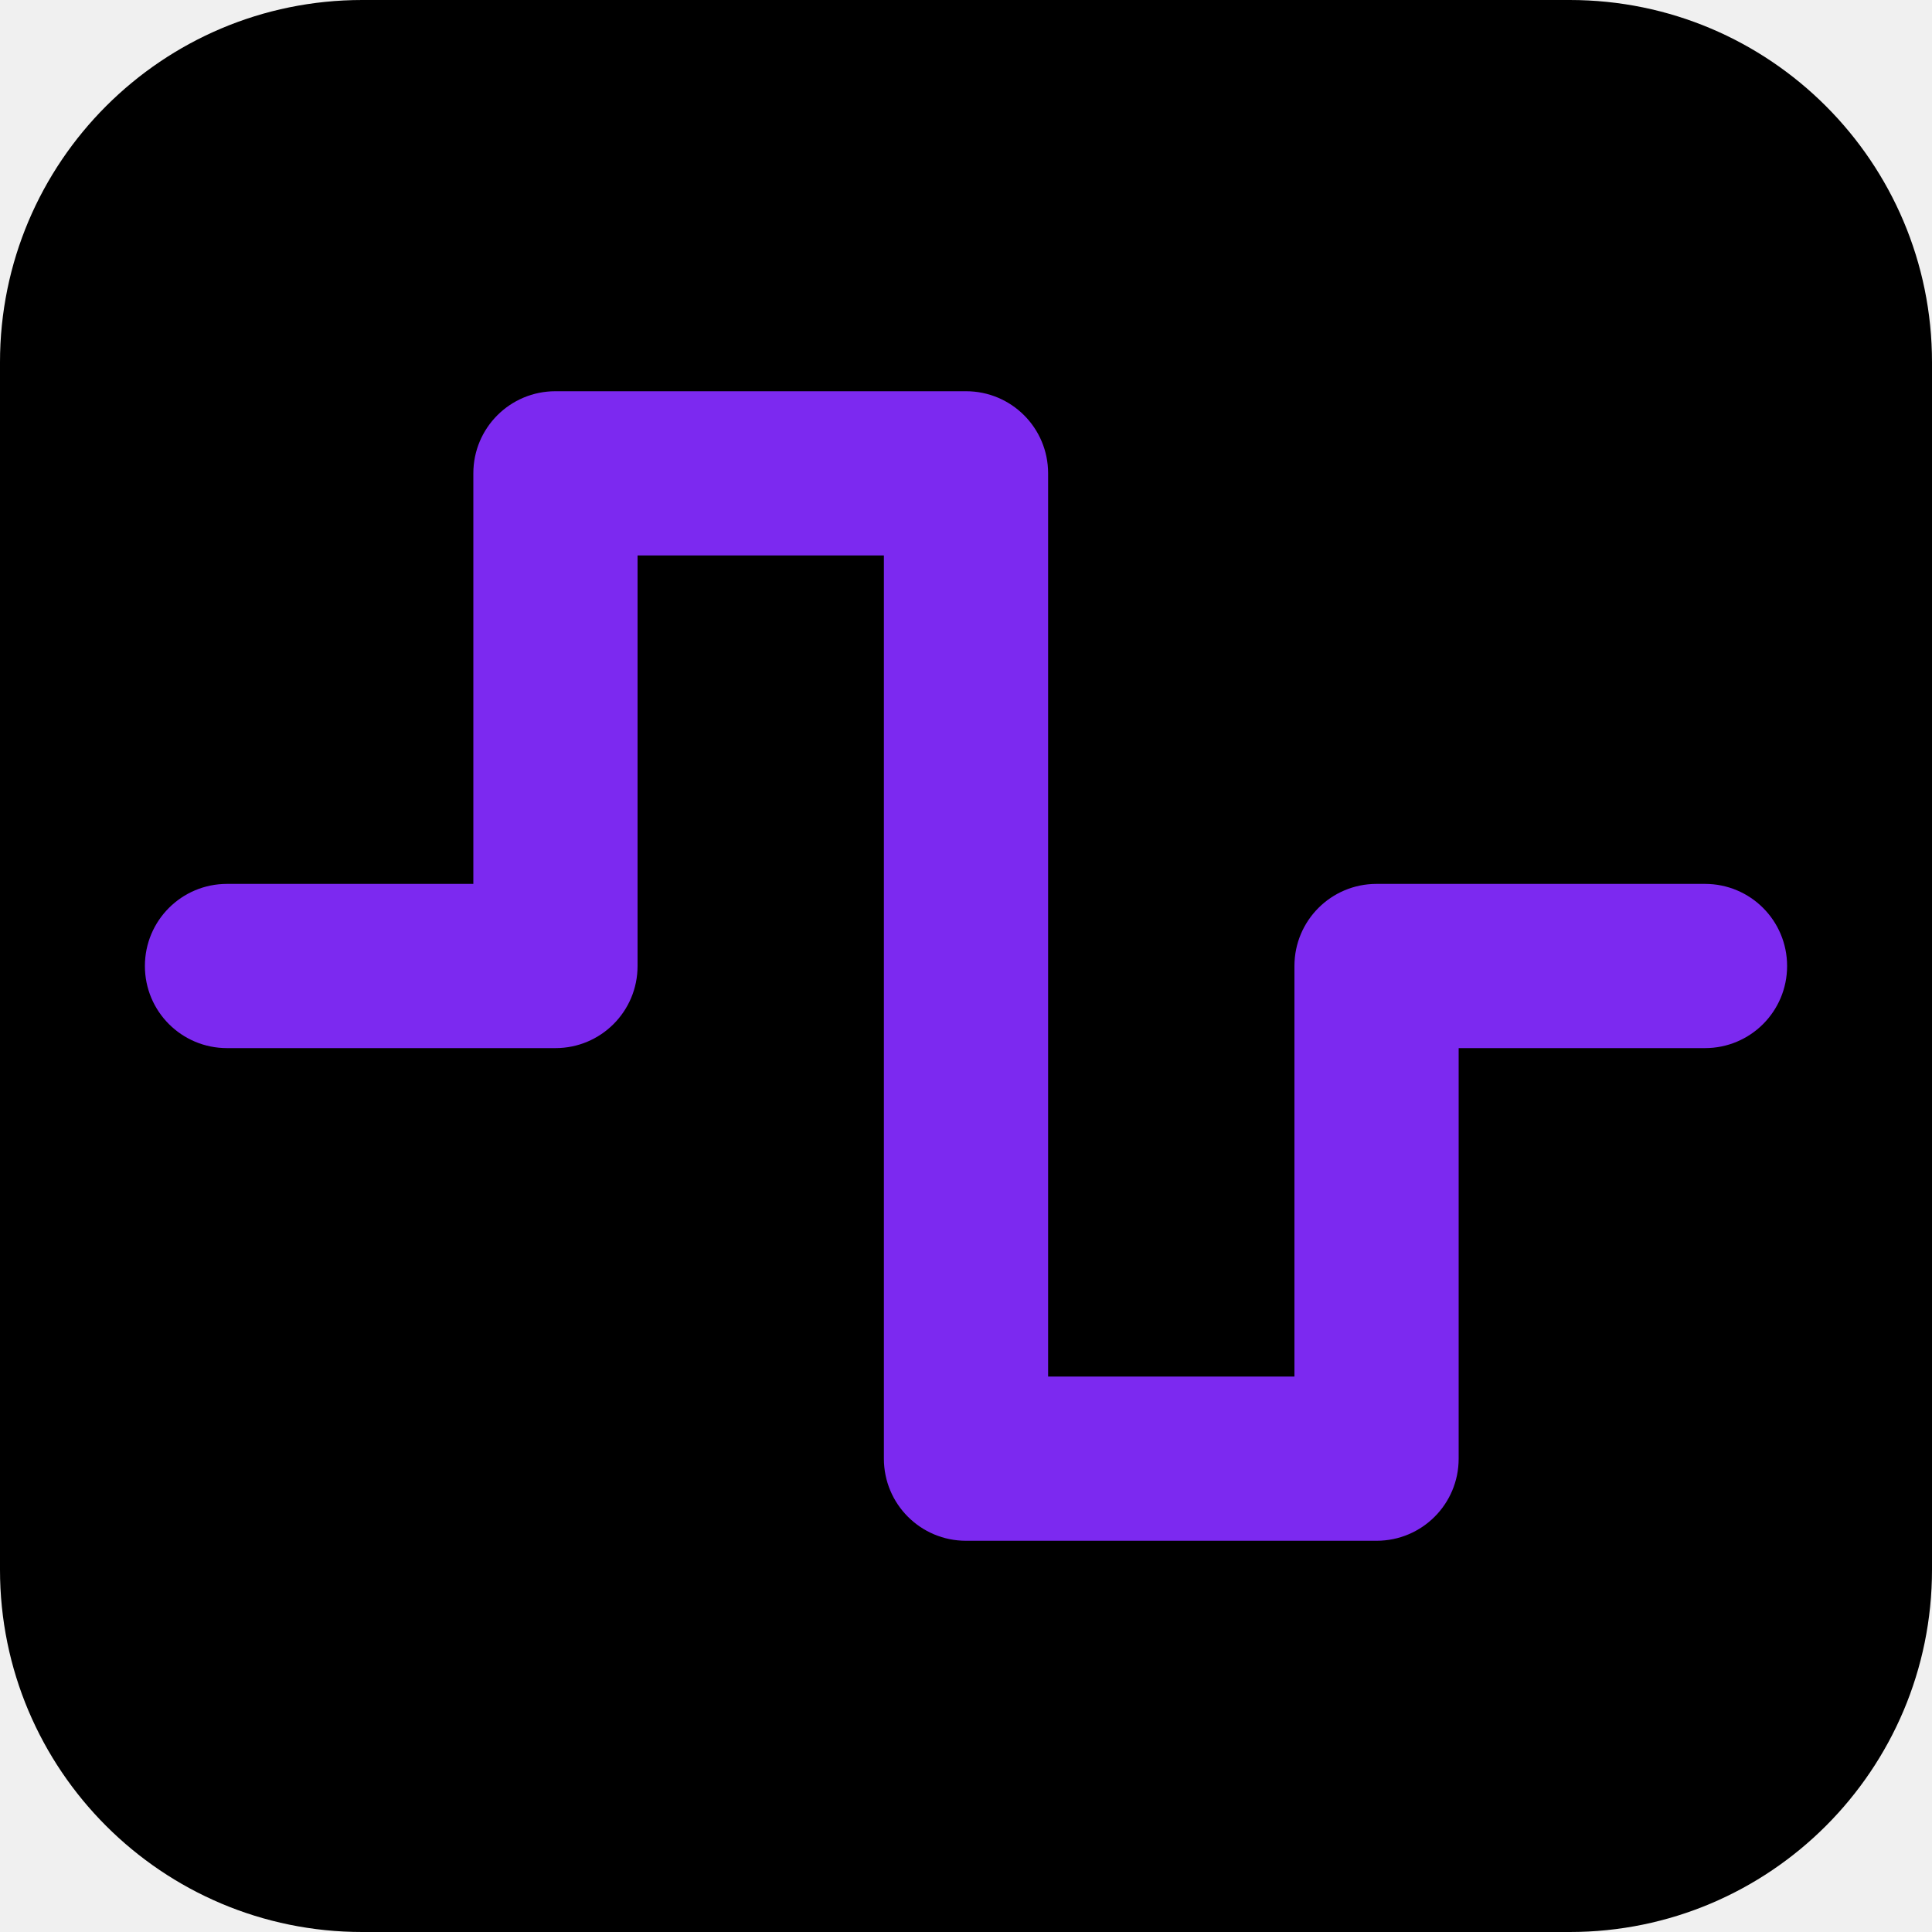
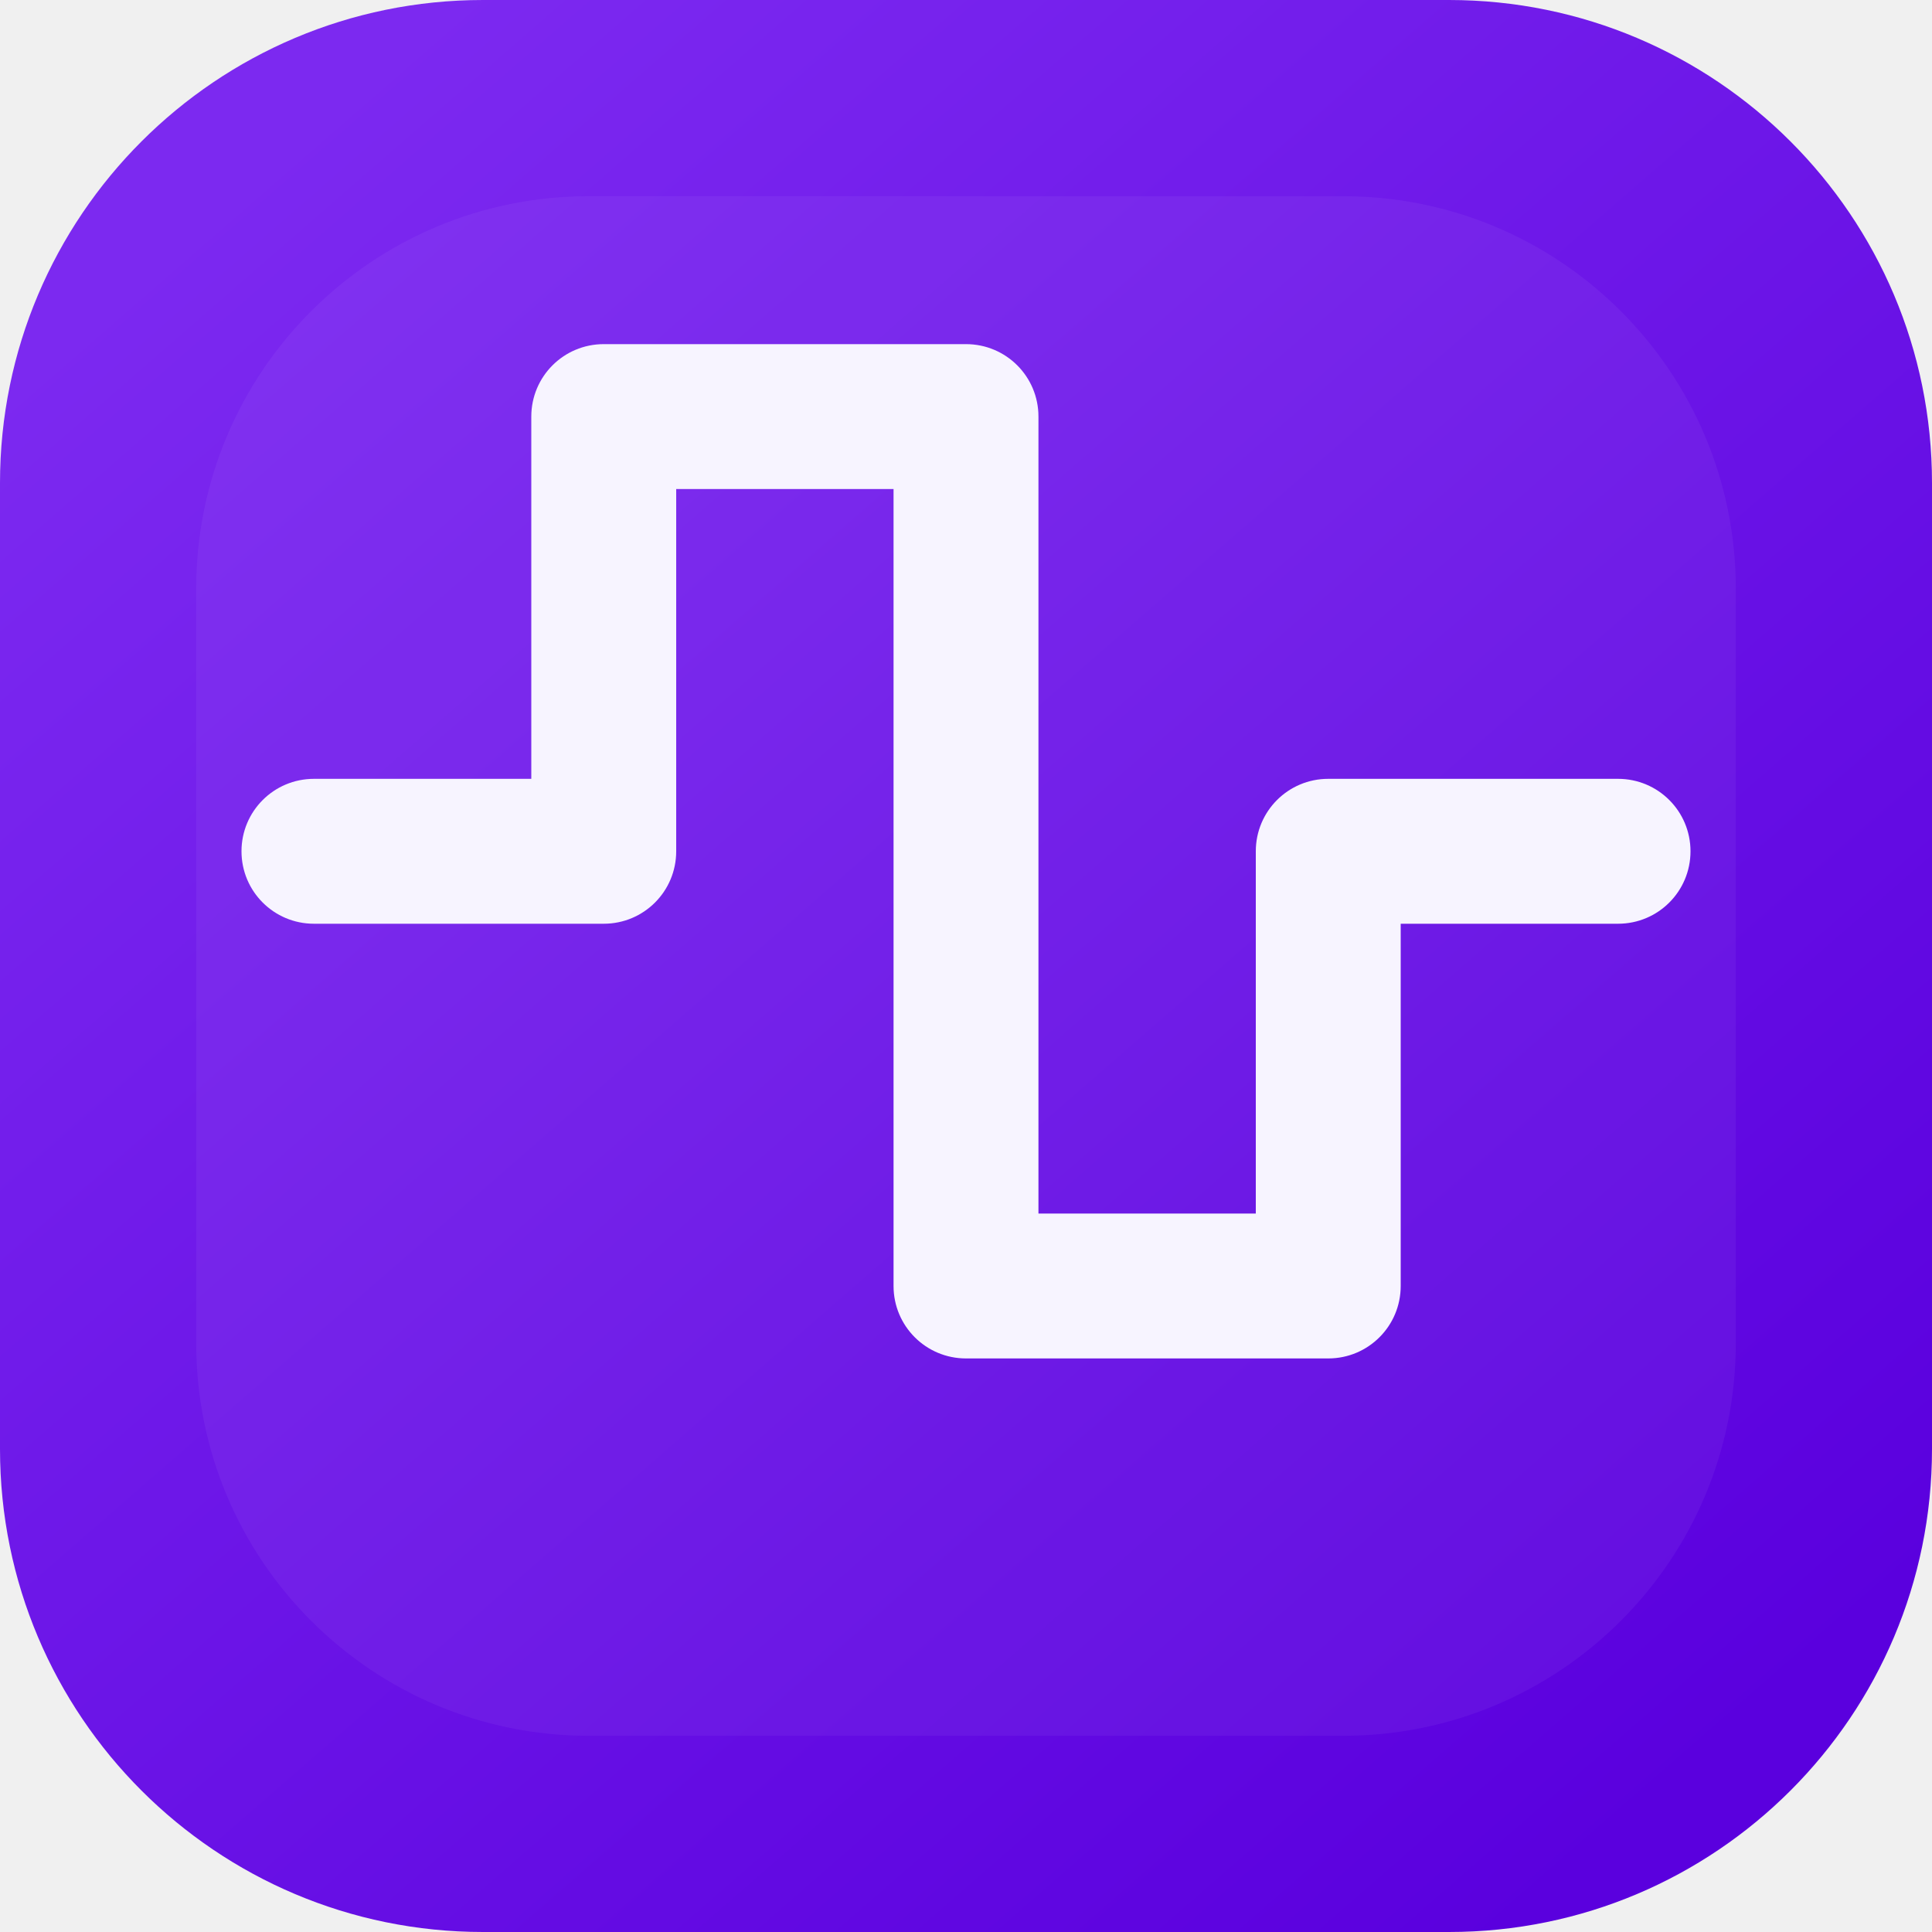
- <svg xmlns="http://www.w3.org/2000/svg" viewBox="0 0 512 512">
-   <rect width="512" height="512" rx="96" fill="#000" />
-   <path fill="#7C29F0" transform="translate(38.4 81.92) scale(0.68)" d="M128 64c0-17.7 14.3-32 32-32l160 0c17.7 0 32 14.3 32 32l0 352 96 0 0-160c0-17.7 14.3-32 32-32l128 0c17.7 0 32 14.3 32 32s-14.3 32-32 32l-96 0 0 160c0 17.7-14.3 32-32 32l-160 0c-17.7 0-32-14.3-32-32l0-352-96 0 0 160c0 17.7-14.3 32-32 32L32 288c-17.7 0-32-14.3-32-32s14.3-32 32-32l96 0 0-160z" />
+ <svg xmlns="http://www.w3.org/2000/svg" viewBox="0 0 512 512" fill="none">
+   <defs>
+     <linearGradient id="bg" x1="72" y1="40" x2="448" y2="472" gradientUnits="userSpaceOnUse">
+       <stop offset="0" stop-color="#7C29F0" />
+       <stop offset="1" stop-color="#5A00DE" />
+     </linearGradient>
+   </defs>
+   <rect width="512" height="512" rx="128" fill="url(#bg)" />
+   <rect x="52" y="52" width="408" height="408" rx="104" fill="#FFFFFF" fill-opacity="0.05" />
+   <path fill="#F7F4FF" transform="translate(64 72) scale(0.60)" d="M128 64c0-17.7 14.3-32 32-32l160 0c17.7 0 32 14.3 32 32l0 352 96 0 0-160c0-17.7 14.3-32 32-32l128 0c17.7 0 32 14.3 32 32s-14.3 32-32 32l-96 0 0 160c0 17.7-14.3 32-32 32l-160 0c-17.7 0-32-14.3-32-32l0-352-96 0 0 160c0 17.7-14.3 32-32 32L32 288c-17.7 0-32-14.3-32-32s14.3-32 32-32l96 0 0-160z" />
</svg>
